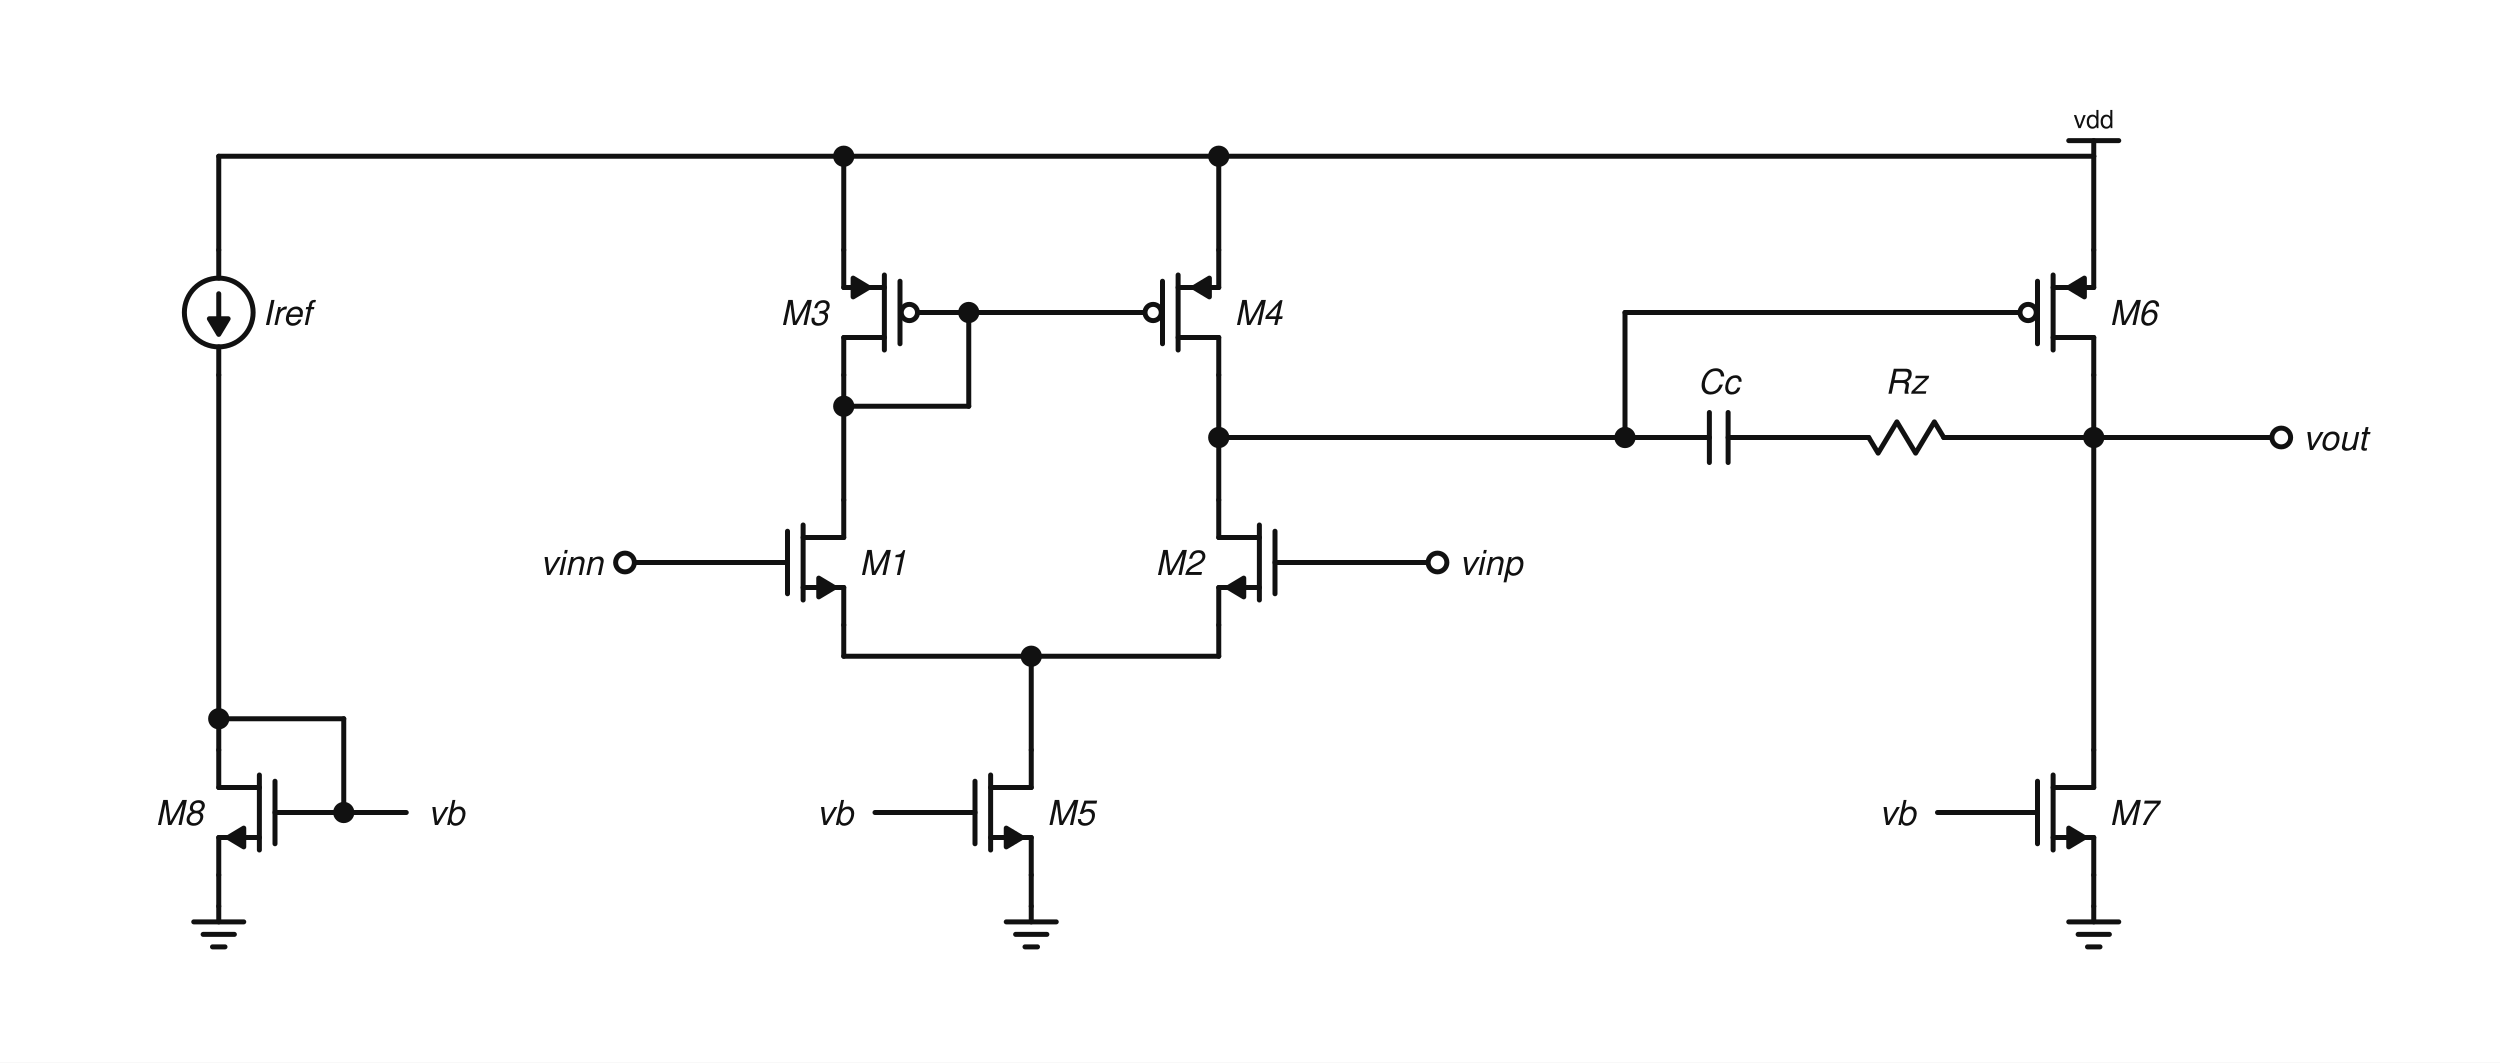
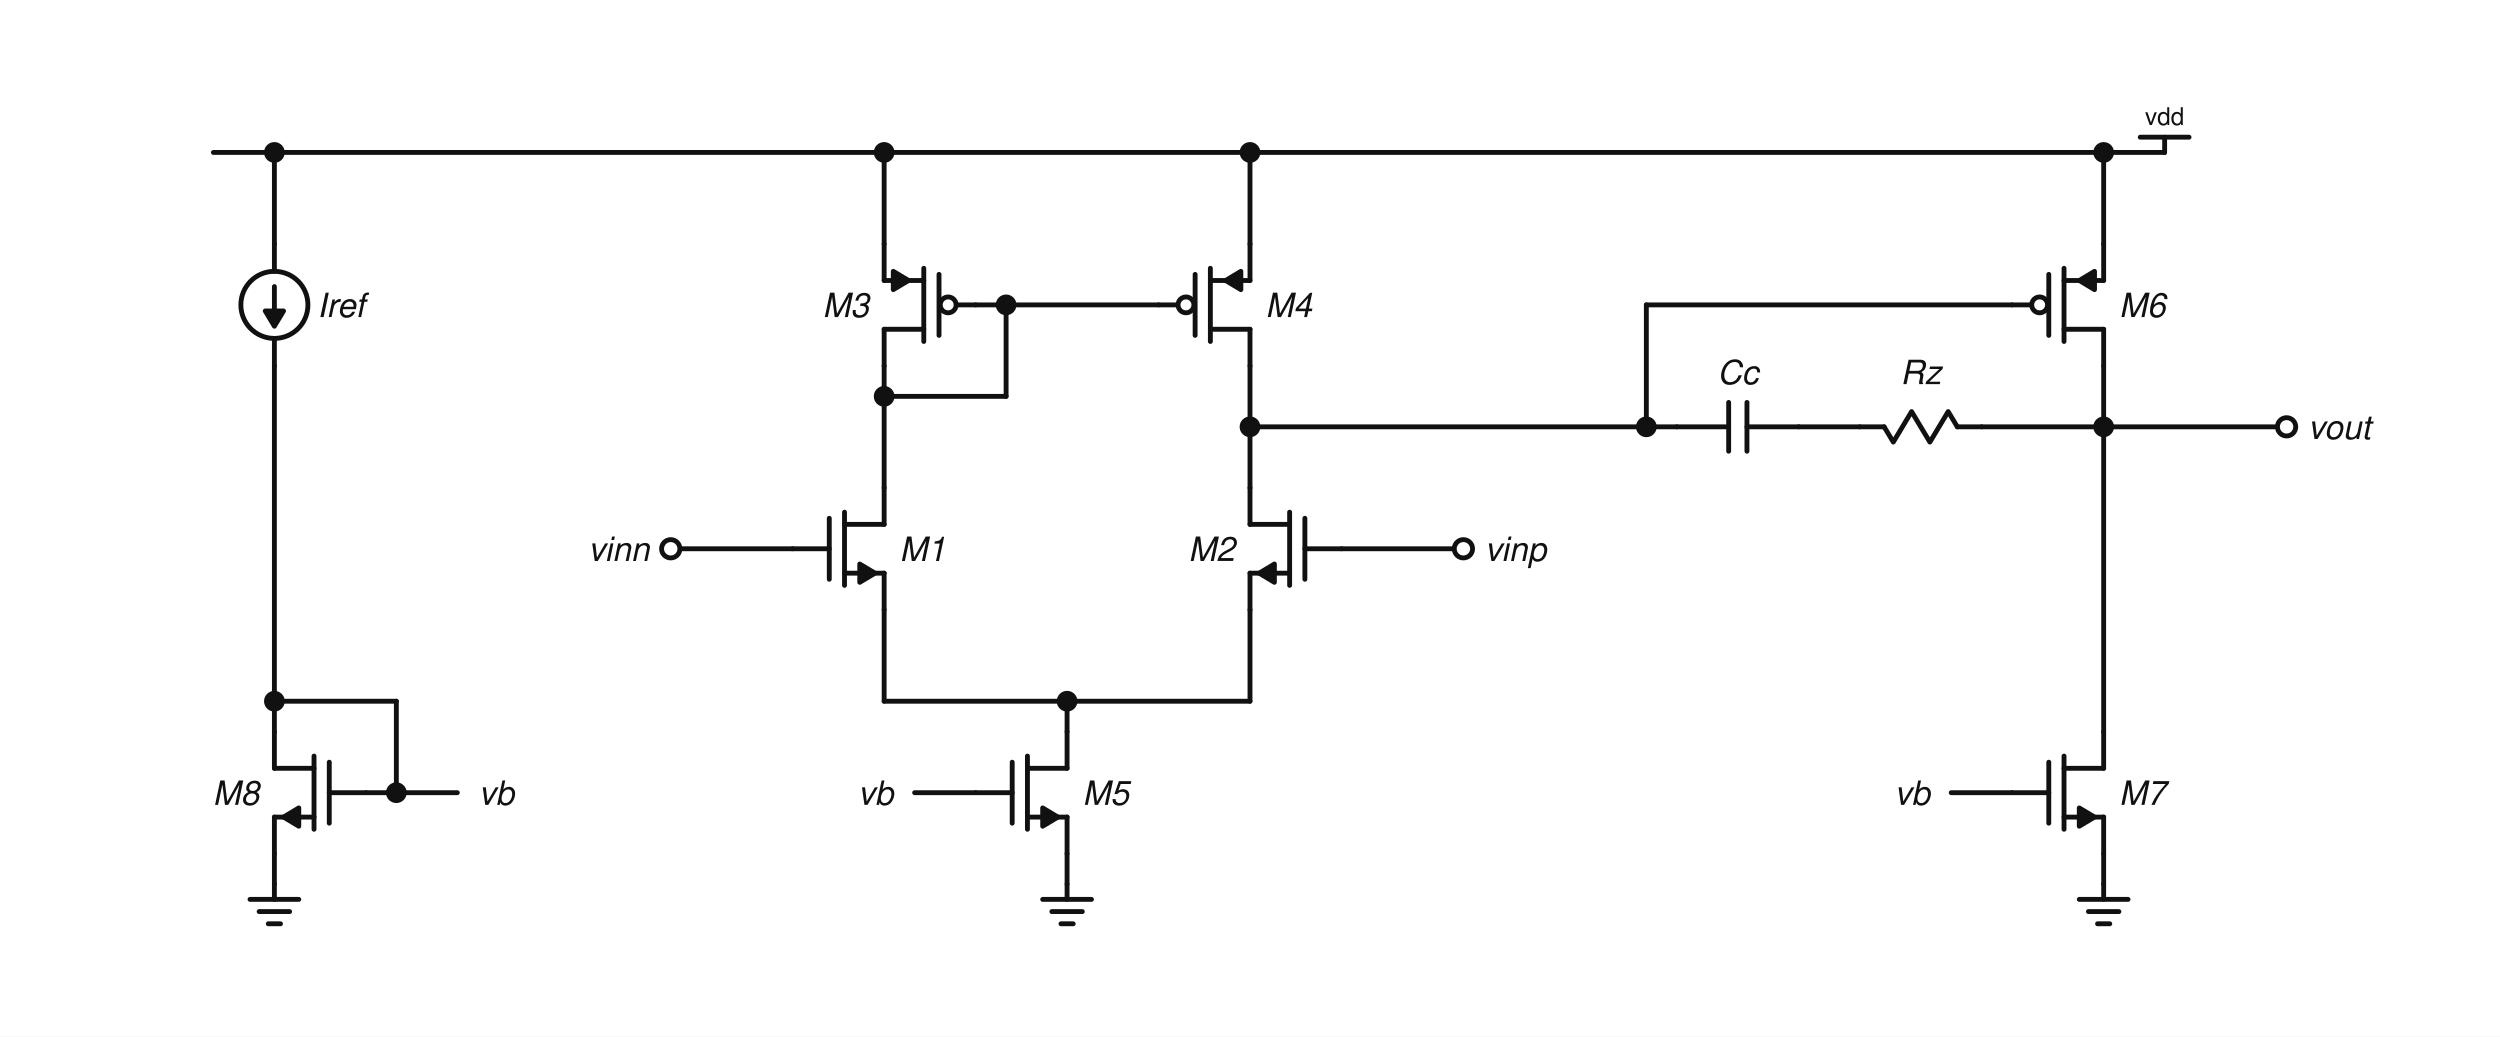
- <svg xmlns="http://www.w3.org/2000/svg" viewBox="20 0 800 340" width="800" height="340">
-   <rect x="20" y="0" width="800" height="340" fill="#fff" />
+ <svg xmlns="http://www.w3.org/2000/svg" viewBox="0 0 820 340" width="820" height="340">
+   <rect x="0" y="0" width="820" height="340" fill="#fff" />
  <g stroke="#111" stroke-width="1.6" fill="none" stroke-linecap="round" stroke-linejoin="round">
+     <line x1="70" y1="50" x2="90" y2="50" />
    <line x1="90" y1="50" x2="290" y2="50" />
    <line x1="290" y1="50" x2="410" y2="50" />
    <line x1="410" y1="50" x2="690" y2="50" />
+     <line x1="690" y1="50" x2="710" y2="50" />
    <line x1="90" y1="50" x2="90" y2="80" />
    <line x1="290" y1="50" x2="290" y2="80" />
    <line x1="410" y1="50" x2="410" y2="80" />
    <line x1="690" y1="50" x2="690" y2="80" />
    <line x1="350" y1="280" x2="350" y2="290" />
    <line x1="690" y1="280" x2="690" y2="290" />
    <line x1="90" y1="280" x2="90" y2="290" />
    <line x1="320" y1="260" x2="300" y2="260" />
    <line x1="660" y1="260" x2="640" y2="260" />
    <line x1="590" y1="140" x2="610" y2="140" />
    <line x1="220" y1="180" x2="260" y2="180" />
    <line x1="440" y1="180" x2="480" y2="180" />
    <line x1="320" y1="100" x2="330" y2="100" />
    <line x1="330" y1="100" x2="380" y2="100" />
    <line x1="290" y1="130" x2="330" y2="130" />
    <line x1="290" y1="120" x2="290" y2="130" />
    <line x1="290" y1="130" x2="290" y2="160" />
    <line x1="330" y1="100" x2="330" y2="130" />
-     <line x1="290" y1="210" x2="350" y2="210" />
-     <line x1="350" y1="210" x2="410" y2="210" />
-     <line x1="290" y1="200" x2="290" y2="210" />
-     <line x1="350" y1="210" x2="350" y2="240" />
-     <line x1="410" y1="200" x2="410" y2="210" />
+     <line x1="290" y1="230" x2="350" y2="230" />
+     <line x1="350" y1="230" x2="410" y2="230" />
+     <line x1="290" y1="200" x2="290" y2="230" />
+     <line x1="350" y1="230" x2="350" y2="240" />
+     <line x1="410" y1="200" x2="410" y2="230" />
    <line x1="90" y1="230" x2="130" y2="230" />
    <line x1="120" y1="260" x2="130" y2="260" />
    <line x1="90" y1="120" x2="90" y2="230" />
    <line x1="90" y1="230" x2="90" y2="240" />
    <line x1="130" y1="230" x2="130" y2="260" />
    <line x1="130" y1="260" x2="150" y2="260" />
    <line x1="650" y1="140" x2="690" y2="140" />
    <line x1="690" y1="140" x2="750" y2="140" />
    <line x1="690" y1="120" x2="690" y2="140" />
    <line x1="690" y1="140" x2="690" y2="240" />
    <line x1="540" y1="100" x2="660" y2="100" />
    <line x1="410" y1="140" x2="540" y2="140" />
    <line x1="540" y1="140" x2="550" y2="140" />
    <line x1="410" y1="120" x2="410" y2="140" />
    <line x1="410" y1="140" x2="410" y2="160" />
    <line x1="540" y1="100" x2="540" y2="140" />
    <line x1="272" y1="170" x2="272" y2="190" />
    <line x1="277" y1="168" x2="277" y2="192" />
    <line x1="277" y1="172" x2="290" y2="172" />
    <line x1="290" y1="172" x2="290" y2="160" />
    <line x1="277" y1="188" x2="290" y2="188" />
    <line x1="290" y1="188" x2="290" y2="200" />
    <line x1="260" y1="180" x2="272" y2="180" />
    <polygon points="282,185 287,188 282,191" fill="#111" />
    <text x="295" y="184" text-anchor="start" font-size="11" stroke="none" fill="#111" font-family="Helvetica,Arial,sans-serif" font-style="italic">M1</text>
    <line x1="428" y1="170" x2="428" y2="190" />
    <line x1="423" y1="168" x2="423" y2="192" />
    <line x1="423" y1="172" x2="410" y2="172" />
    <line x1="410" y1="172" x2="410" y2="160" />
    <line x1="423" y1="188" x2="410" y2="188" />
    <line x1="410" y1="188" x2="410" y2="200" />
    <line x1="440" y1="180" x2="428" y2="180" />
    <polygon points="418,185 413,188 418,191" fill="#111" />
    <text x="405" y="184" text-anchor="end" font-size="11" stroke="none" fill="#111" font-family="Helvetica,Arial,sans-serif" font-style="italic">M2</text>
    <line x1="308" y1="90" x2="308" y2="110" />
    <line x1="303" y1="88" x2="303" y2="112" />
    <line x1="303" y1="92" x2="290" y2="92" />
    <line x1="290" y1="92" x2="290" y2="80" />
    <line x1="303" y1="108" x2="290" y2="108" />
    <line x1="290" y1="108" x2="290" y2="120" />
    <line x1="320" y1="100" x2="314" y2="100" />
    <circle cx="311" cy="100" r="2.6" />
    <polygon points="293,89 298,92 293,95" fill="#111" />
    <text x="285" y="104" text-anchor="end" font-size="11" stroke="none" fill="#111" font-family="Helvetica,Arial,sans-serif" font-style="italic">M3</text>
    <line x1="392" y1="90" x2="392" y2="110" />
    <line x1="397" y1="88" x2="397" y2="112" />
    <line x1="397" y1="92" x2="410" y2="92" />
    <line x1="410" y1="92" x2="410" y2="80" />
    <line x1="397" y1="108" x2="410" y2="108" />
    <line x1="410" y1="108" x2="410" y2="120" />
    <line x1="380" y1="100" x2="386" y2="100" />
    <circle cx="389" cy="100" r="2.6" />
    <polygon points="407,89 402,92 407,95" fill="#111" />
    <text x="415" y="104" text-anchor="start" font-size="11" stroke="none" fill="#111" font-family="Helvetica,Arial,sans-serif" font-style="italic">M4</text>
    <line x1="332" y1="250" x2="332" y2="270" />
    <line x1="337" y1="248" x2="337" y2="272" />
    <line x1="337" y1="252" x2="350" y2="252" />
    <line x1="350" y1="252" x2="350" y2="240" />
    <line x1="337" y1="268" x2="350" y2="268" />
    <line x1="350" y1="268" x2="350" y2="280" />
    <line x1="320" y1="260" x2="332" y2="260" />
    <polygon points="342,265 347,268 342,271" fill="#111" />
    <text x="355" y="264" text-anchor="start" font-size="11" stroke="none" fill="#111" font-family="Helvetica,Arial,sans-serif" font-style="italic">M5</text>
    <line x1="672" y1="90" x2="672" y2="110" />
    <line x1="677" y1="88" x2="677" y2="112" />
    <line x1="677" y1="92" x2="690" y2="92" />
    <line x1="690" y1="92" x2="690" y2="80" />
    <line x1="677" y1="108" x2="690" y2="108" />
    <line x1="690" y1="108" x2="690" y2="120" />
    <line x1="660" y1="100" x2="666" y2="100" />
    <circle cx="669" cy="100" r="2.6" />
    <polygon points="687,89 682,92 687,95" fill="#111" />
    <text x="695" y="104" text-anchor="start" font-size="11" stroke="none" fill="#111" font-family="Helvetica,Arial,sans-serif" font-style="italic">M6</text>
    <line x1="672" y1="250" x2="672" y2="270" />
    <line x1="677" y1="248" x2="677" y2="272" />
    <line x1="677" y1="252" x2="690" y2="252" />
    <line x1="690" y1="252" x2="690" y2="240" />
    <line x1="677" y1="268" x2="690" y2="268" />
    <line x1="690" y1="268" x2="690" y2="280" />
    <line x1="660" y1="260" x2="672" y2="260" />
    <polygon points="682,265 687,268 682,271" fill="#111" />
    <text x="695" y="264" text-anchor="start" font-size="11" stroke="none" fill="#111" font-family="Helvetica,Arial,sans-serif" font-style="italic">M7</text>
    <line x1="108" y1="250" x2="108" y2="270" />
    <line x1="103" y1="248" x2="103" y2="272" />
    <line x1="103" y1="252" x2="90" y2="252" />
    <line x1="90" y1="252" x2="90" y2="240" />
    <line x1="103" y1="268" x2="90" y2="268" />
    <line x1="90" y1="268" x2="90" y2="280" />
    <line x1="120" y1="260" x2="108" y2="260" />
    <polygon points="98,265 93,268 98,271" fill="#111" />
    <text x="85" y="264" text-anchor="end" font-size="11" stroke="none" fill="#111" font-family="Helvetica,Arial,sans-serif" font-style="italic">M8</text>
    <line x1="90" y1="80" x2="90" y2="89" />
    <line x1="90" y1="111" x2="90" y2="120" />
    <circle cx="90" cy="100" r="11" />
    <line x1="90" y1="94" x2="90" y2="106" />
    <polygon points="87,102 90,107 93,102" fill="#111" />
    <text x="104" y="104" text-anchor="start" font-size="11" stroke="none" fill="#111" font-family="Helvetica,Arial,sans-serif" font-style="italic">Iref</text>
    <line x1="550" y1="140" x2="567" y2="140" />
    <line x1="567" y1="132" x2="567" y2="148" />
    <line x1="573" y1="132" x2="573" y2="148" />
    <line x1="573" y1="140" x2="590" y2="140" />
    <text x="570" y="126" text-anchor="middle" font-size="11" stroke="none" fill="#111" font-family="Helvetica,Arial,sans-serif" font-style="italic">Cc</text>
    <line x1="610" y1="140" x2="618" y2="140" />
    <polyline points="618,140 621,145 627,135 633,145 639,135 642,140" />
    <line x1="642" y1="140" x2="650" y2="140" />
    <text x="630" y="126" text-anchor="middle" font-size="11" stroke="none" fill="#111" font-family="Helvetica,Arial,sans-serif" font-style="italic">Rz</text>
+     <circle cx="90" cy="50" r="2.6" fill="#111" />
    <circle cx="290" cy="50" r="2.6" fill="#111" />
    <circle cx="410" cy="50" r="2.6" fill="#111" />
+     <circle cx="690" cy="50" r="2.6" fill="#111" />
    <circle cx="290" cy="130" r="2.6" fill="#111" />
    <circle cx="330" cy="100" r="2.6" fill="#111" />
-     <circle cx="350" cy="210" r="2.6" fill="#111" />
+     <circle cx="350" cy="230" r="2.6" fill="#111" />
    <circle cx="90" cy="230" r="2.6" fill="#111" />
    <circle cx="130" cy="260" r="2.6" fill="#111" />
    <circle cx="690" cy="140" r="2.6" fill="#111" />
    <circle cx="410" cy="140" r="2.6" fill="#111" />
    <circle cx="540" cy="140" r="2.6" fill="#111" />
-     <line x1="690" y1="50" x2="690" y2="45" />
-     <line x1="682" y1="45" x2="698" y2="45" />
-     <text x="690" y="41" text-anchor="middle" font-size="8" stroke="none" fill="#111" font-family="Helvetica,Arial,sans-serif">vdd</text>
+     <line x1="710" y1="50" x2="710" y2="45" />
+     <line x1="702" y1="45" x2="718" y2="45" />
+     <text x="710" y="41" text-anchor="middle" font-size="8" stroke="none" fill="#111" font-family="Helvetica,Arial,sans-serif">vdd</text>
    <line x1="350" y1="290" x2="350" y2="295" />
    <line x1="342" y1="295" x2="358" y2="295" />
    <line x1="345" y1="299" x2="355" y2="299" />
    <line x1="348" y1="303" x2="352" y2="303" />
    <line x1="690" y1="290" x2="690" y2="295" />
    <line x1="682" y1="295" x2="698" y2="295" />
    <line x1="685" y1="299" x2="695" y2="299" />
    <line x1="688" y1="303" x2="692" y2="303" />
    <line x1="90" y1="290" x2="90" y2="295" />
    <line x1="82" y1="295" x2="98" y2="295" />
    <line x1="85" y1="299" x2="95" y2="299" />
    <line x1="88" y1="303" x2="92" y2="303" />
    <circle cx="220" cy="180" r="3" fill="#fff" />
    <text x="213" y="184" text-anchor="end" font-size="11" stroke="none" fill="#111" font-family="Helvetica,Arial,sans-serif" font-style="italic">vinn</text>
    <circle cx="480" cy="180" r="3" fill="#fff" />
    <text x="487" y="184" text-anchor="start" font-size="11" stroke="none" fill="#111" font-family="Helvetica,Arial,sans-serif" font-style="italic">vinp</text>
    <circle cx="750" cy="140" r="3" fill="#fff" />
    <text x="757" y="144" text-anchor="start" font-size="11" stroke="none" fill="#111" font-family="Helvetica,Arial,sans-serif" font-style="italic">vout</text>
    <text x="293" y="264" text-anchor="end" font-size="11" stroke="none" fill="#111" font-family="Helvetica,Arial,sans-serif" font-style="italic">vb</text>
    <text x="633" y="264" text-anchor="end" font-size="11" stroke="none" fill="#111" font-family="Helvetica,Arial,sans-serif" font-style="italic">vb</text>
    <text x="157" y="264" text-anchor="start" font-size="11" stroke="none" fill="#111" font-family="Helvetica,Arial,sans-serif" font-style="italic">vb</text>
  </g>
</svg>
